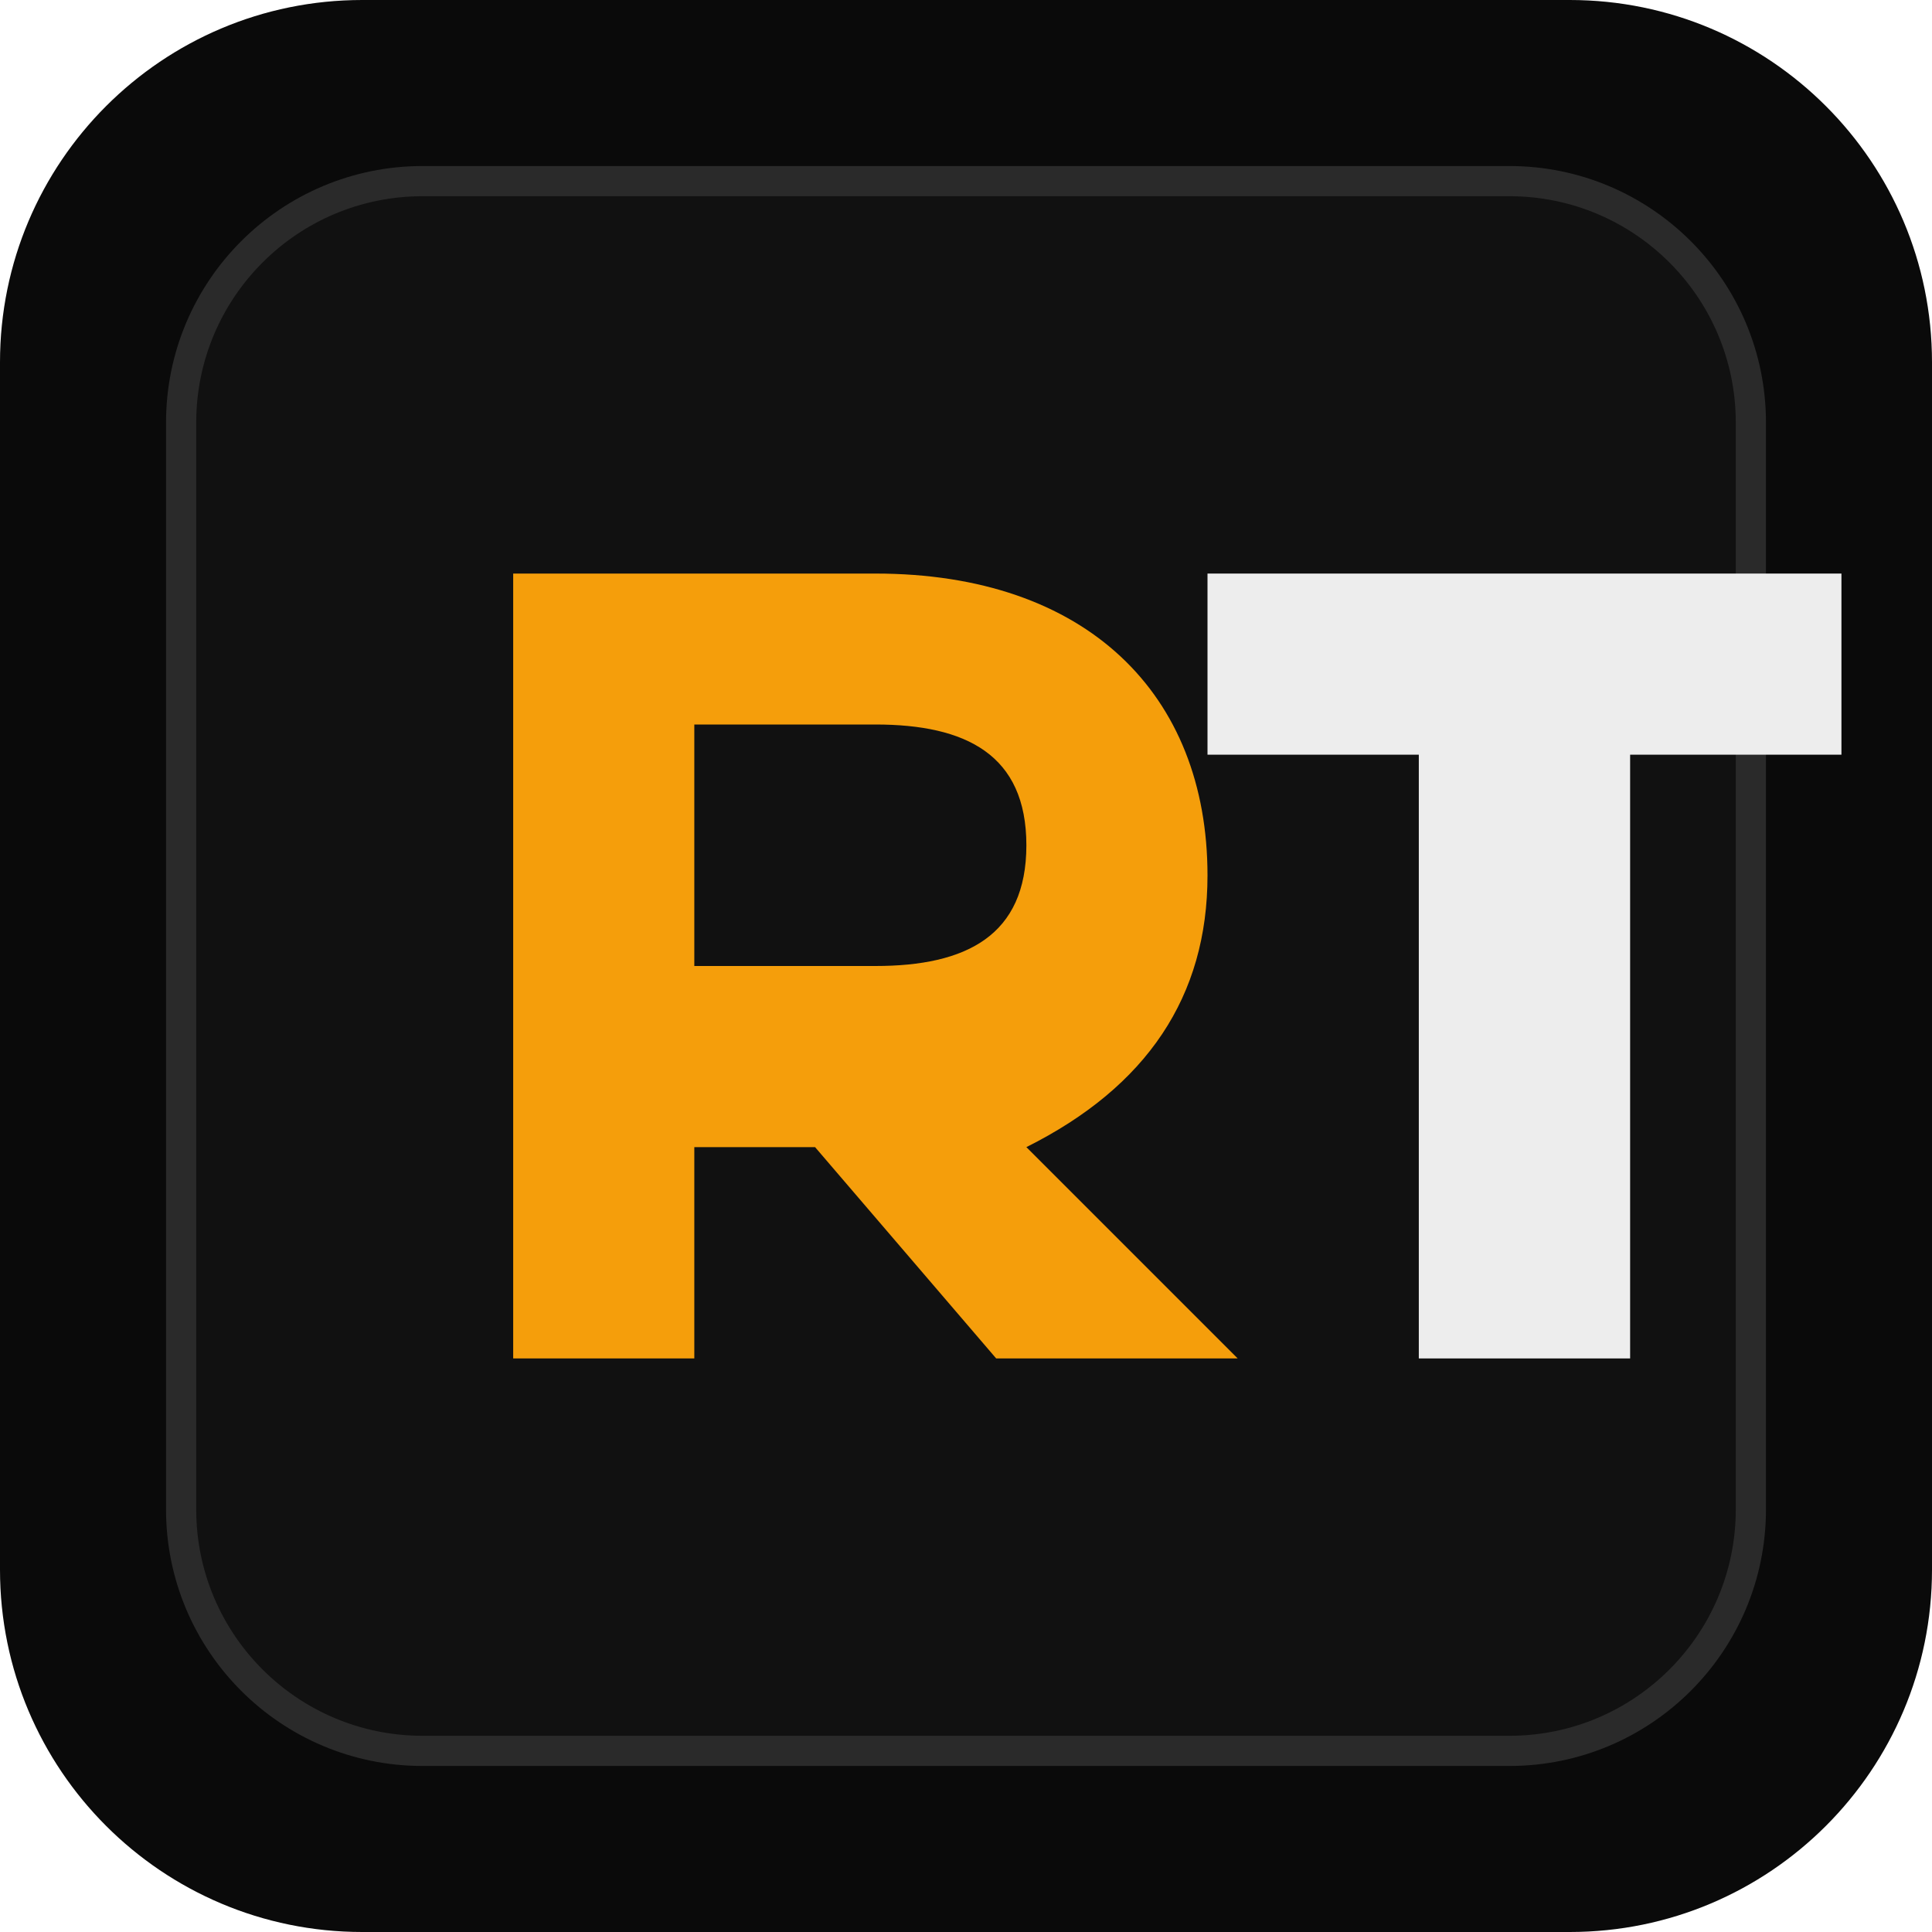
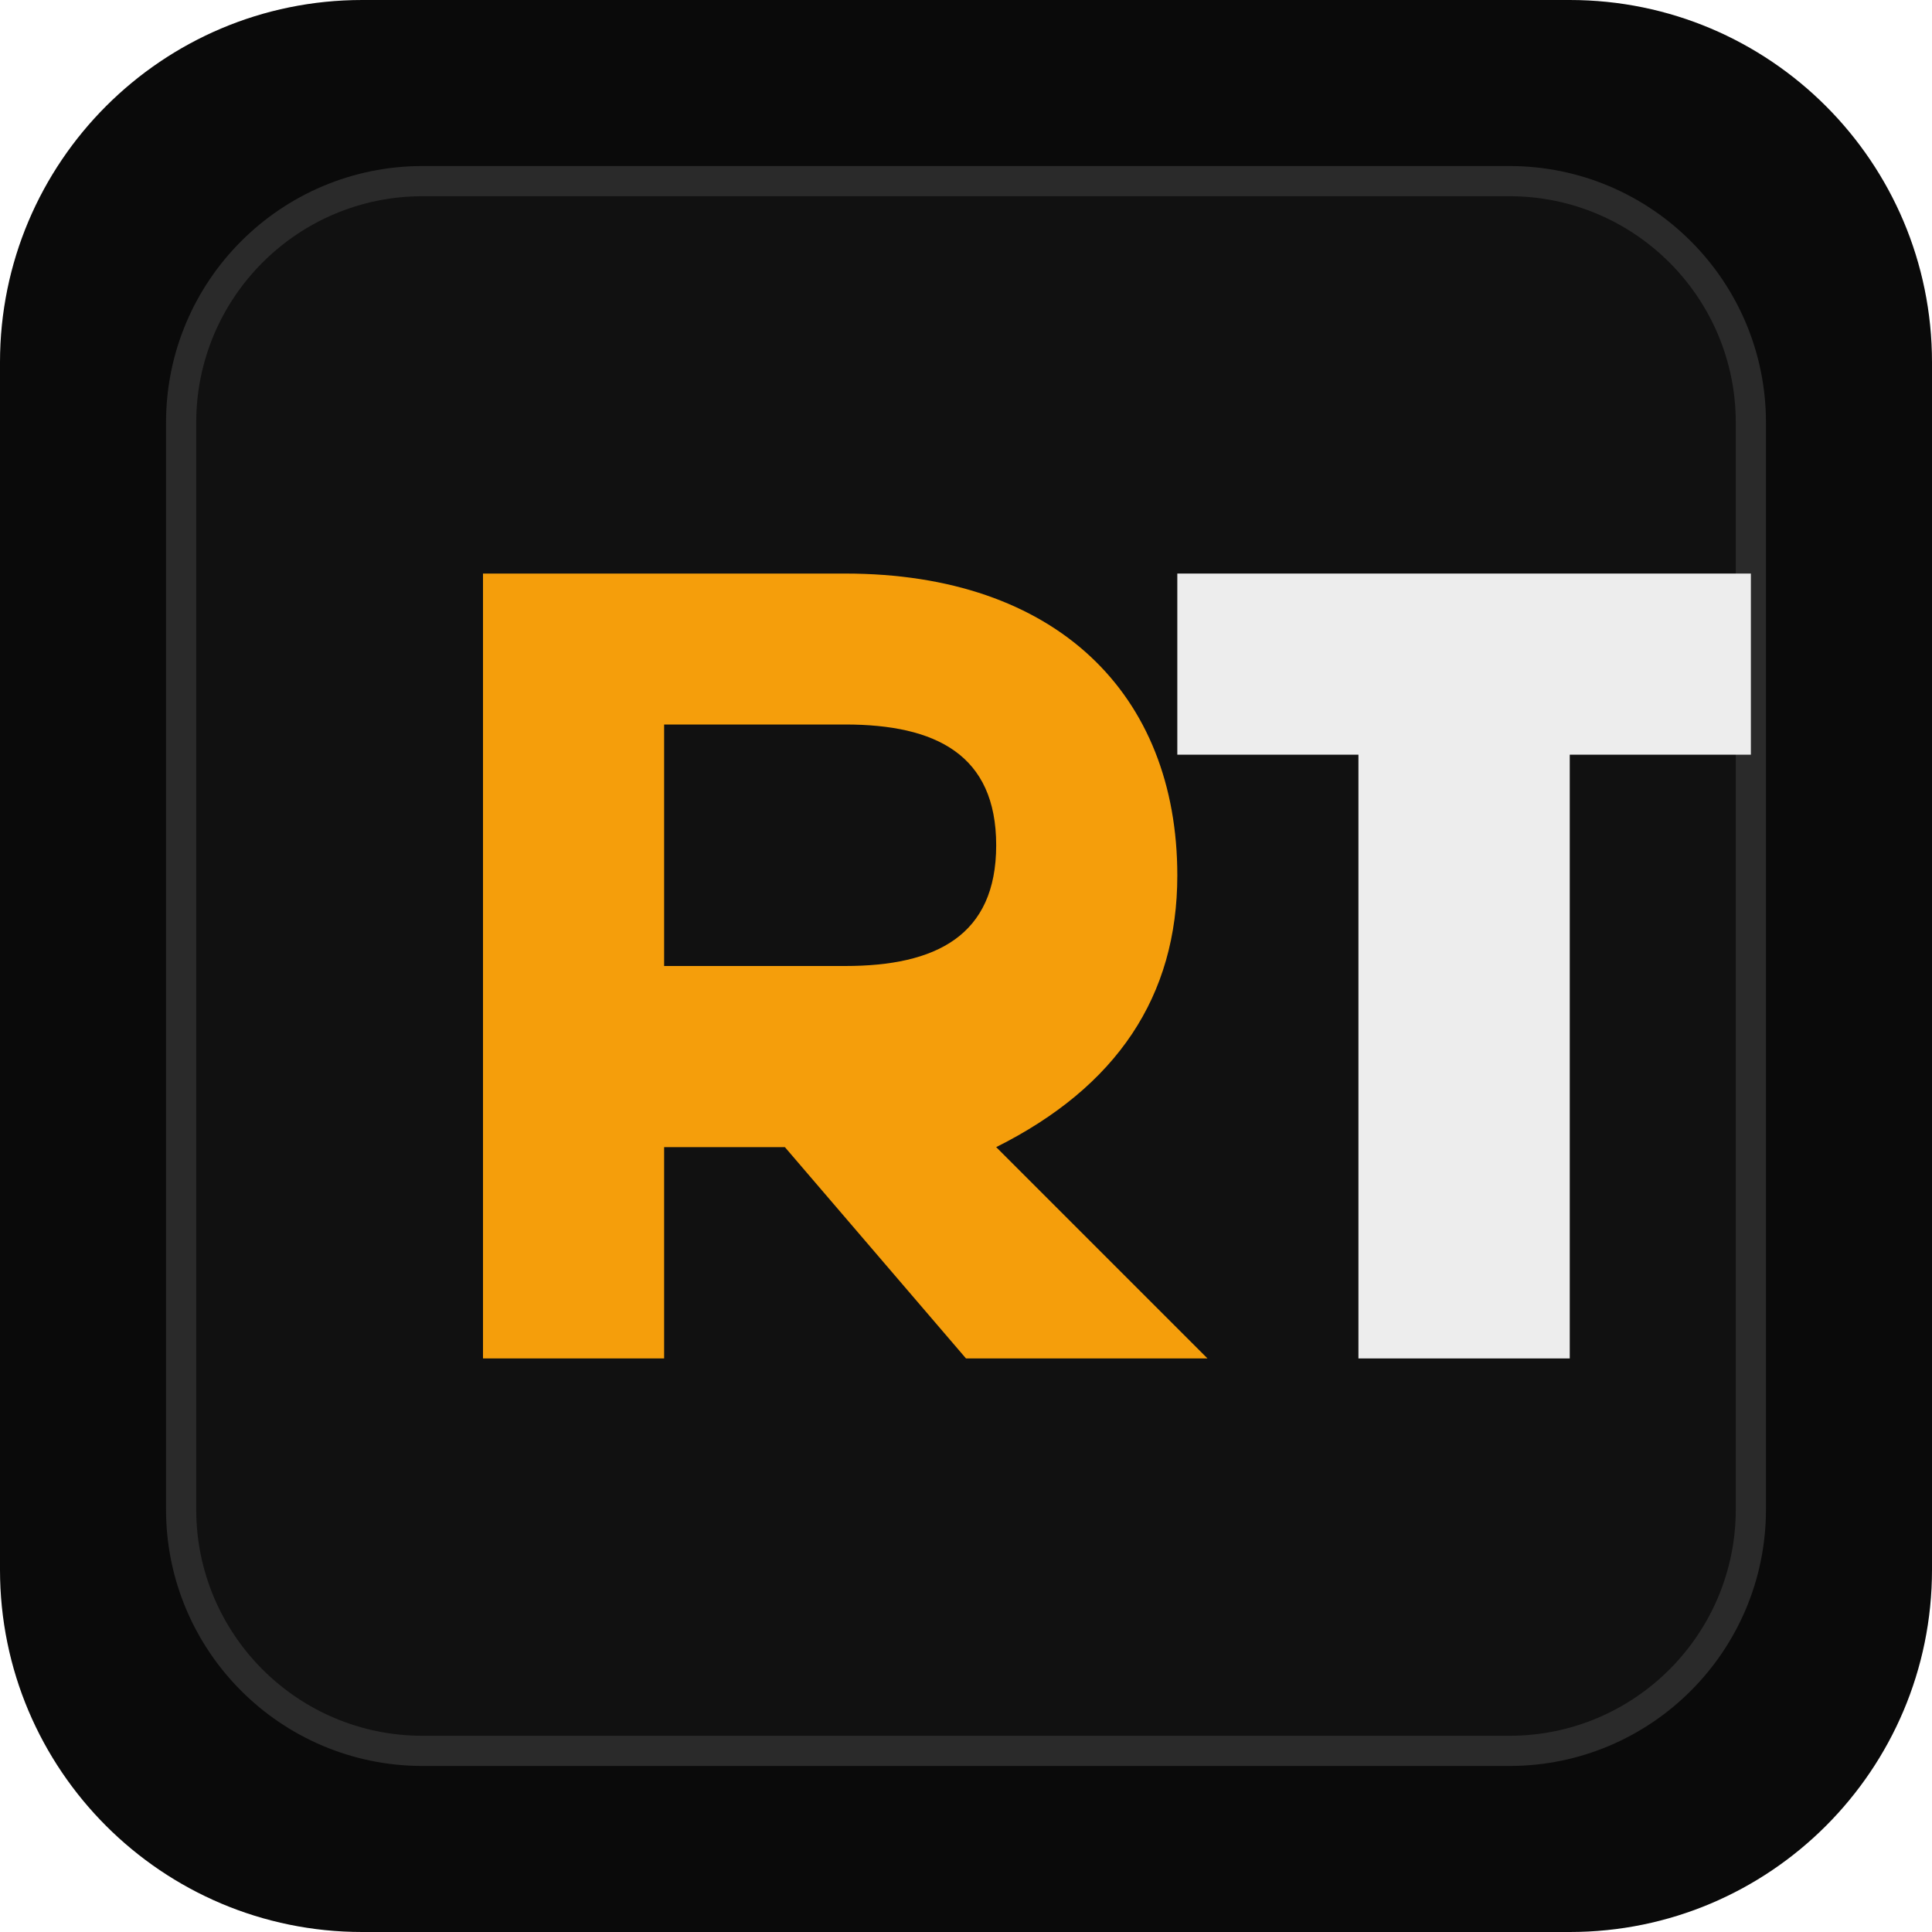
<svg xmlns="http://www.w3.org/2000/svg" viewBox="0 0 64 64">
  <rect width="64" height="64" rx="12" fill="#0A0A0A" />
  <rect x="6" y="6" width="52" height="52" rx="8" fill="#111111" stroke="#2A2A2A" stroke-width="1" />
-   <path d="M17 45V19h12c7 0 11 4 11 10 0 4-2 7-6 9l7 7h-8l-6-7h-4v7h-6Zm6-13h6c3 0 5-1 5-4s-2-4-5-4h-6v8Z" fill="#F59E0B" />
-   <path d="M40 25v-6h21v6h-7v20h-7V25h-7Z" fill="#EDEDED" />
+   <path d="M16 45V19h12c7 0 11 4 11 10 0 4-2 7-6 9l7 7h-8l-6-7h-4v7h-6Zm6-13h6c3 0 5-1 5-4s-2-4-5-4h-6v8Z" fill="#F59E0B" />
+   <path d="M39 25v-6h19v6h-6v20h-7V25h-6Z" fill="#EDEDED" />
</svg>
